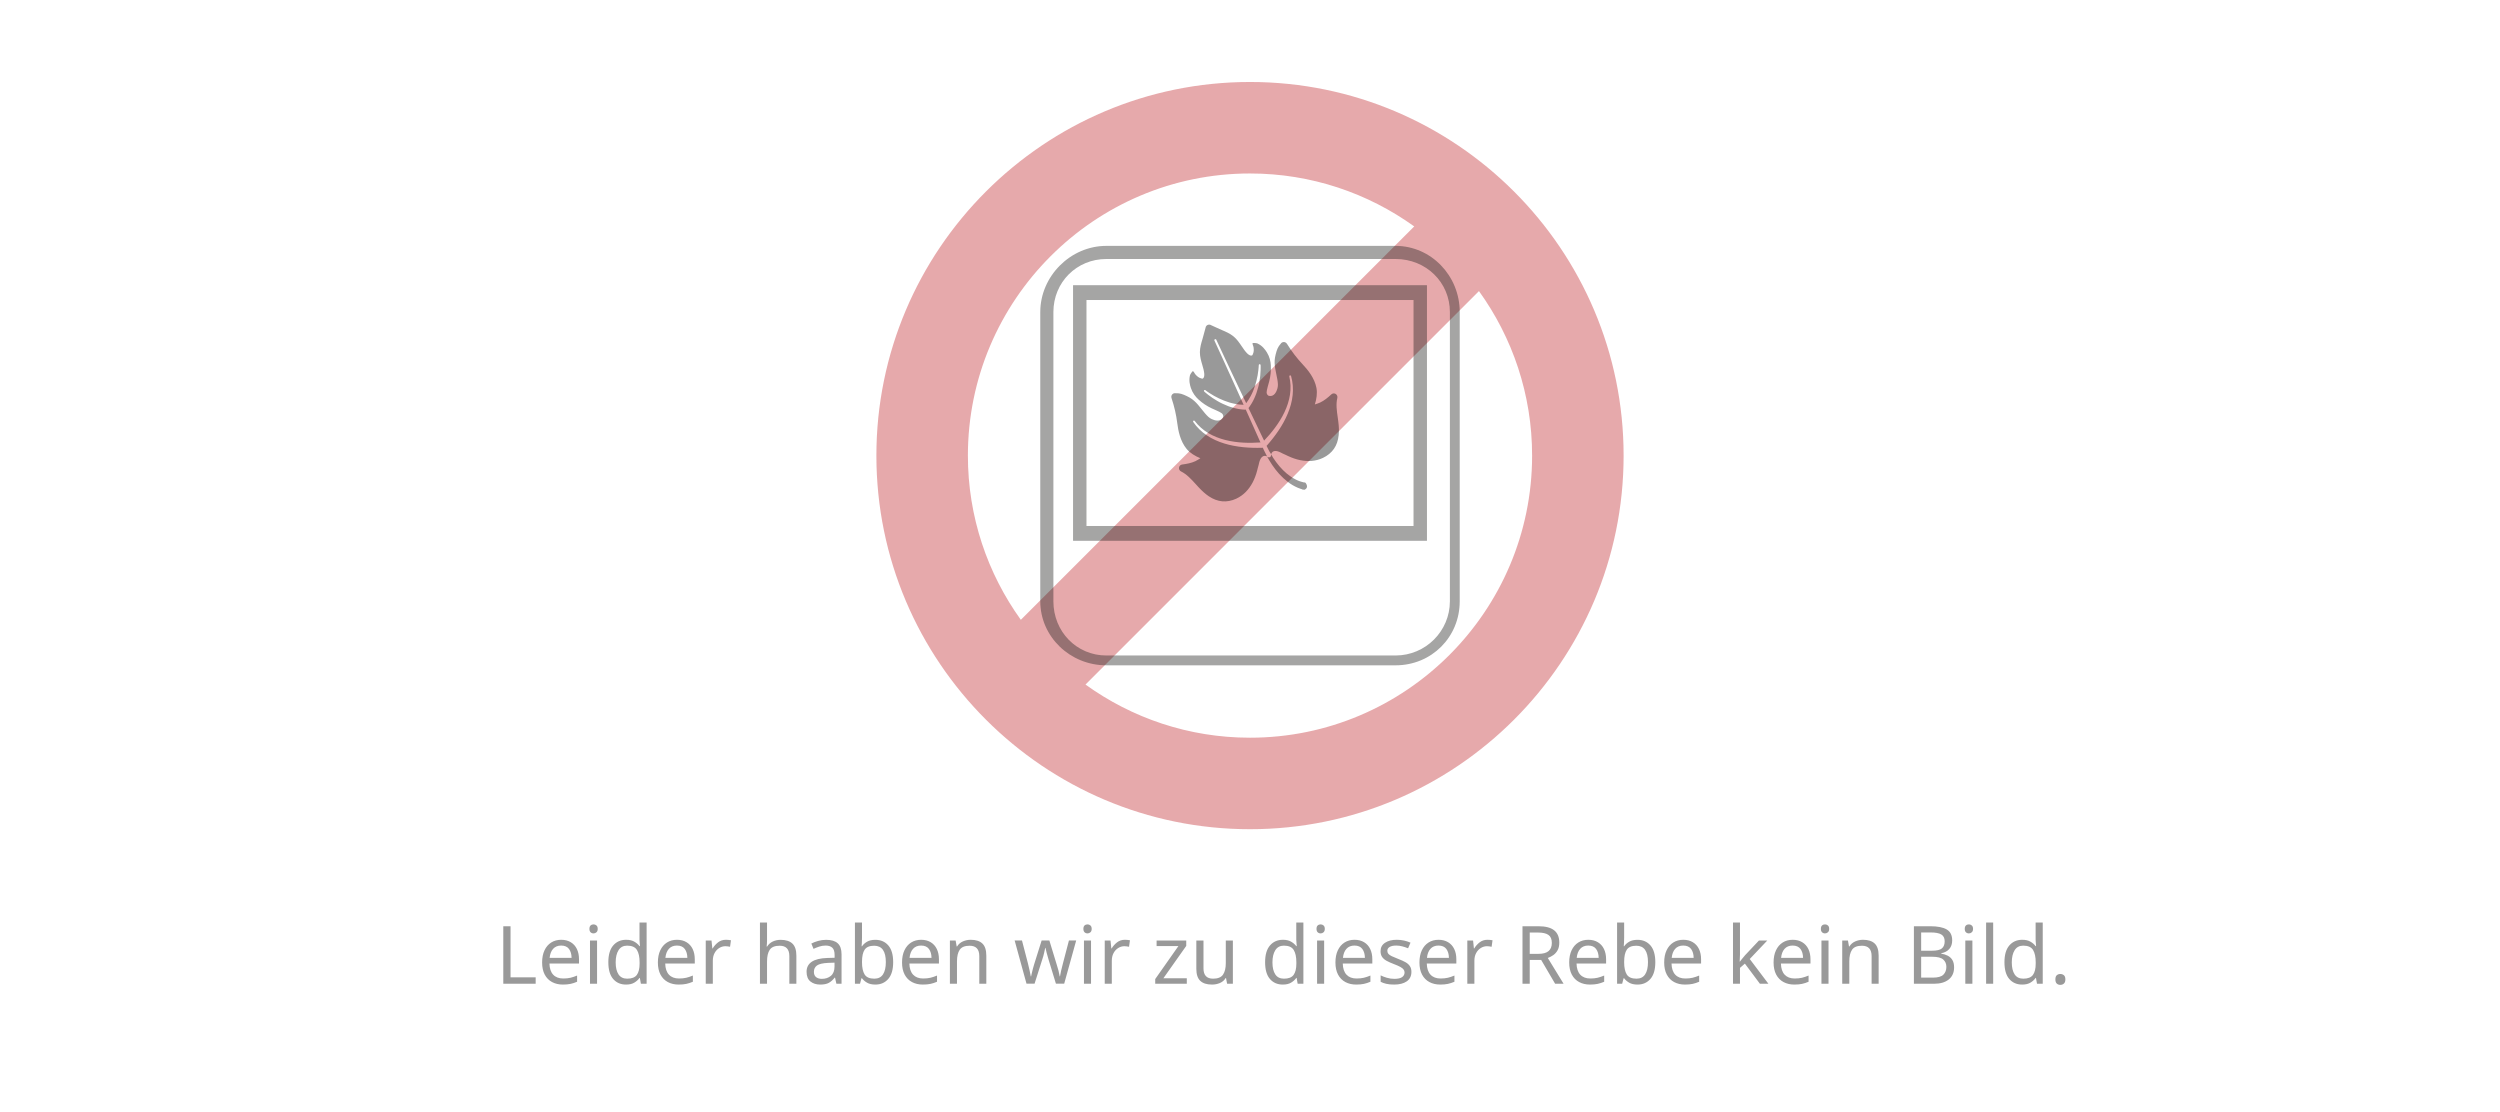
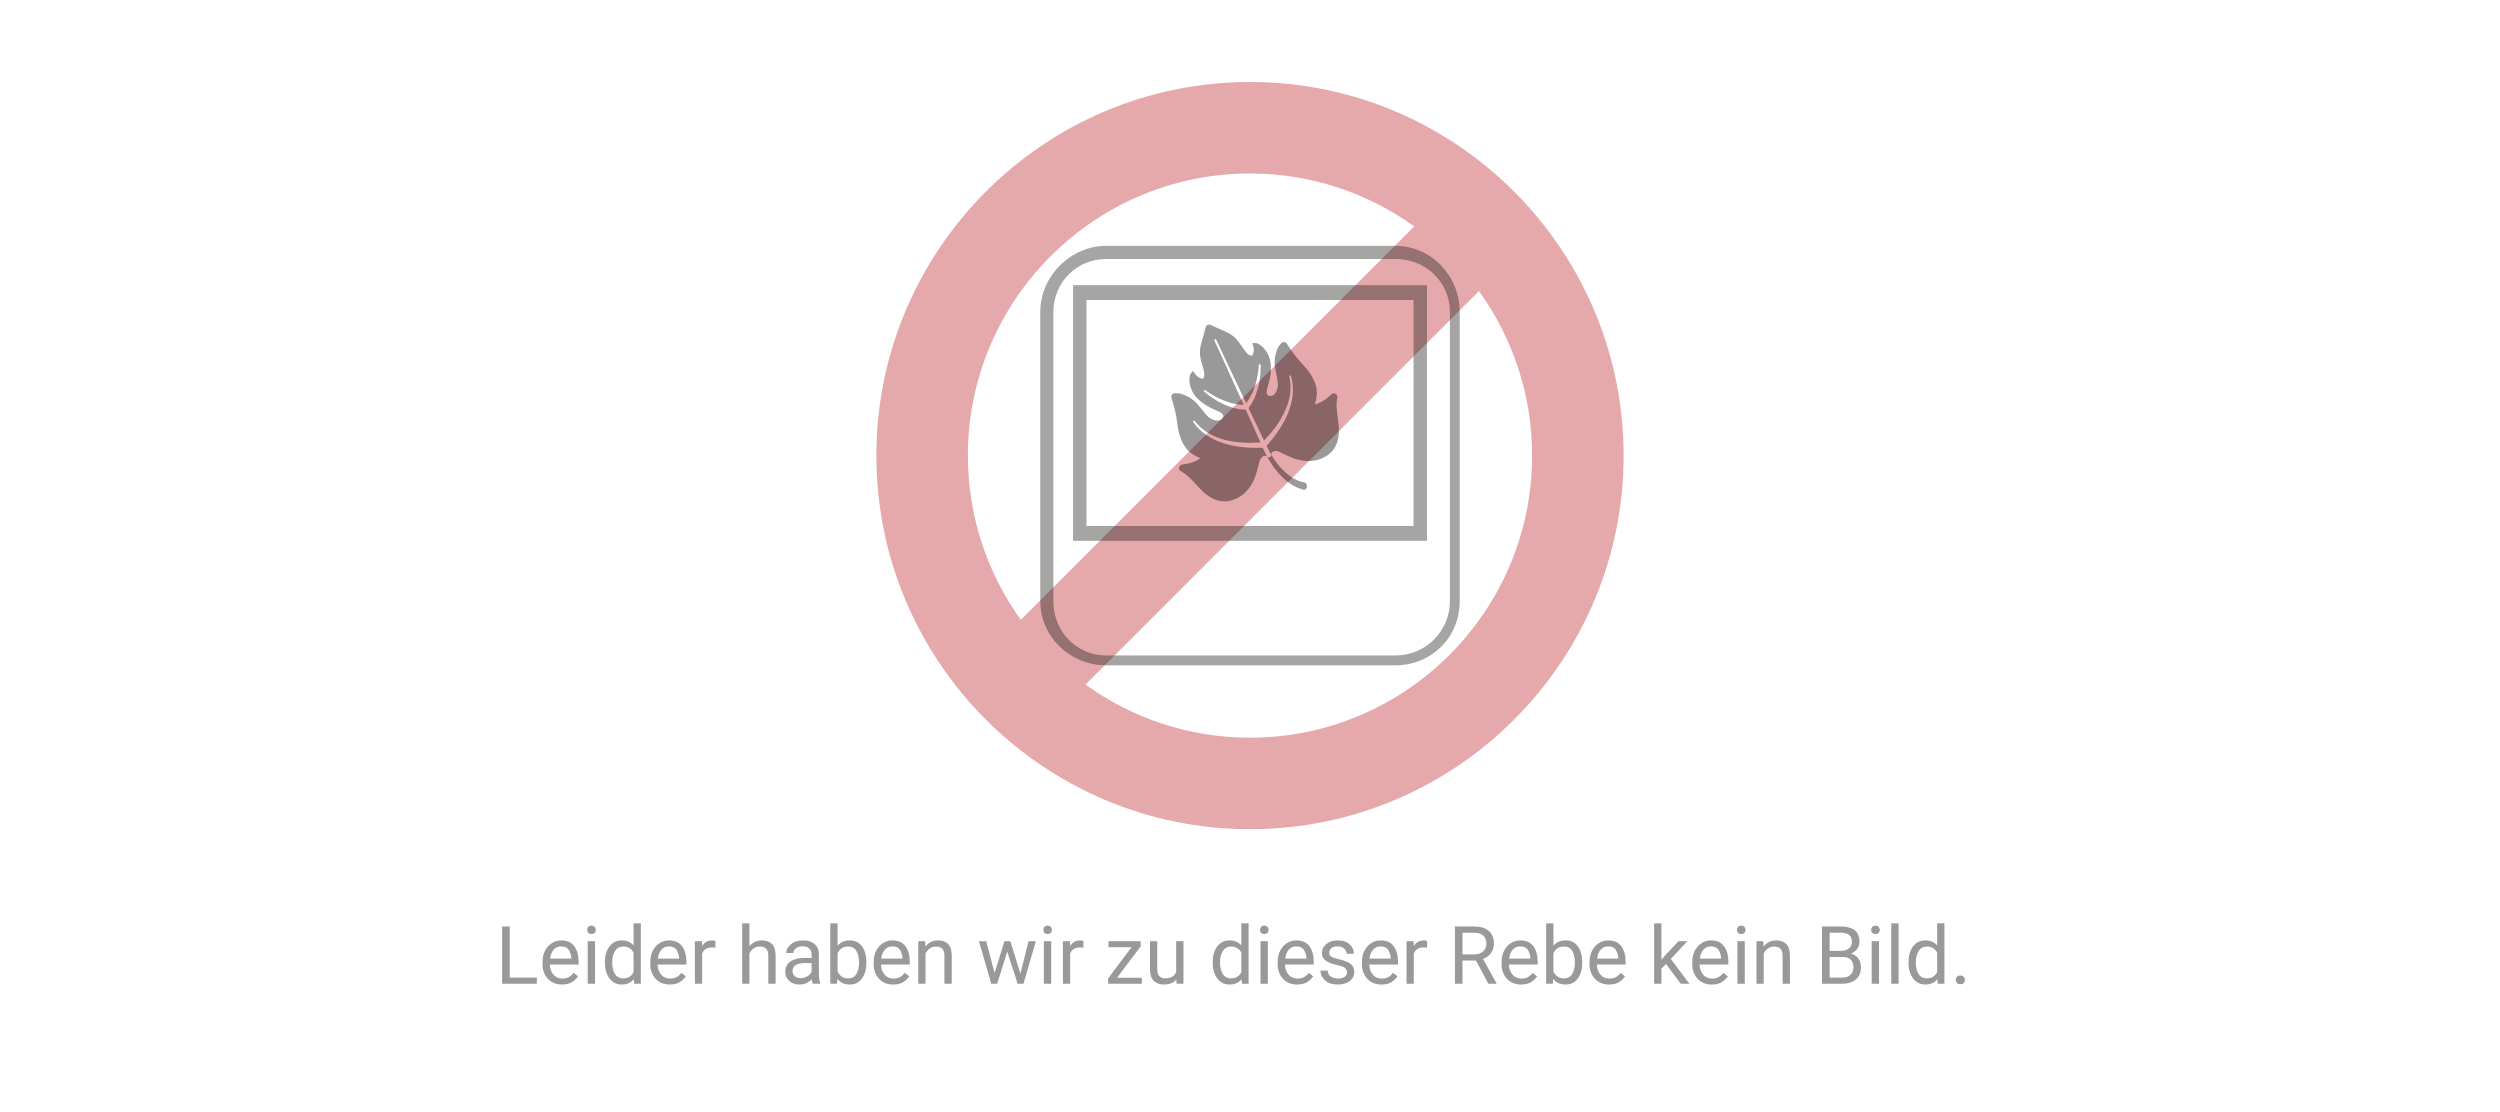
<svg xmlns="http://www.w3.org/2000/svg" version="1.1" id="Ebene_1" x="0px" y="0px" width="900px" height="400px" viewBox="0 0 900 400" enable-background="new 0 0 900 400" xml:space="preserve">
-   <text transform="matrix(1 0 0 1 178.3728 354.1504)" opacity="0.4" enable-background="new    " font-family="'Roboto-Regular'" font-size="29">Leider haben wir zu dieser Rebe kein Bild.</text>
+   <text transform="matrix(1 0 0 1 178.3728 354.1504)" opacity="0.4" enable-background="new" font-family="'Roboto'" font-size="29">Leider haben wir zu dieser Rebe kein Bild.</text>
  <g id="XMLID_592_">
    <g id="XMLID_572_">
      <g id="XMLID_312_">
        <path id="XMLID_313_" fill="#1D1D1B" d="M424.034,94.62" />
      </g>
    </g>
  </g>
  <g>
    <path opacity="0.4" fill="#C1272D" enable-background="new    " d="M450,29.515c-74.162,0-134.5,60.338-134.5,134.5   c0,74.163,60.338,134.5,134.5,134.5c74.163,0,134.5-60.338,134.5-134.5C584.5,89.854,524.163,29.515,450,29.515z M450,62.452   c22.044,0,42.457,7.082,59.126,19.062L367.503,223.137c-11.981-16.664-19.063-37.078-19.063-59.122   C348.44,108.016,394.001,62.452,450,62.452z M450,265.574c-22.088,0-42.536-7.109-59.22-19.133l141.646-141.649   c12.023,16.687,19.134,37.133,19.134,59.223C551.559,220.016,506.001,265.574,450,265.574z" />
  </g>
  <g opacity="0.4">
    <path fill="#1D1D1B" d="M525.5,112.341c0-13.137-10.357-23.824-23.092-23.824H398.286c-12.893,0-23.786,10.91-23.786,23.824v104.12   c0,12.712,10.671,23.054,23.786,23.054h104.119c12.95,0,23.094-10.126,23.094-23.054L525.5,112.341L525.5,112.341z M521.96,216.461   c0,10.761-8.771,19.516-19.555,19.516H398.286c-10.692,0-19.065-8.572-19.065-19.515V112.341c0-10.713,8.374-19.104,19.065-19.104   h104.119c10.967,0,19.555,8.393,19.555,19.104V216.461L521.96,216.461z" />
    <path fill="#1D1D1B" d="M386.298,194.687h127.405v-92.014H386.298V194.687z M391.131,108.003h117.738v81.354H391.131V108.003z" />
    <path d="M481.79,151.798c-0.062-0.505-0.136-1.008-0.203-1.502c-0.355-2.474-0.688-4.804-0.146-7.044   c0.135-0.562-0.114-1.151-0.611-1.44c-0.372-0.226-0.835-0.237-1.22-0.057c-0.123,0.057-0.226,0.128-0.333,0.226   c-1.187,1.099-2.514,2.214-4.005,2.921c-0.542,0.254-1.355,0.502-1.926,0.699c0.593-1.847,0.938-4.05,0.582-5.92   c-0.69-3.609-3.08-6.512-5.084-8.644c-1.988-2.113-3.864-4.565-5.559-7.295c-0.362-0.567-1.085-0.769-1.672-0.492   c-0.046,0.017-0.096,0.045-0.136,0.077c-0.202,0.127-0.36,0.299-0.463,0.497c-0.327,0.365-1.052,1.204-1.463,2.633l-0.028,0.11   c-0.192,0.675-0.396,1.375-0.52,2.122c-0.475,2.753,0.383,5.216,0.836,7.871c0.231,1.355,0.305,2.222,0.057,3.194   c-0.3,1.203-1.164,3.078-2.927,2.788c-0.752-0.122-0.977-0.838-0.988-1.282c-0.029-0.744,0.773-3.333,0.938-3.982   c0.474-1.816,0.694-3.765,0.581-5.759c-0.079-1.417-0.43-3.078-1.435-4.68c-0.604-0.972-1.585-2.35-3.342-3.183   c-0.36-0.173-1.802-0.271-1.808-0.111c-0.039,0.591,0.294,0.887,0.385,1.622c0.097,0.827,0.118,1.502-0.294,2.4   c-0.073,0.144-0.142,0.347-0.283,0.409c-0.011,0.007-0.033,0.012-0.056,0.018c-0.508,0.158-1.197-0.294-1.672-0.762   c-0.74-0.734-1.345-1.629-1.983-2.579c-0.843-1.24-1.699-2.528-2.955-3.553c-1.275-1.051-2.813-1.695-4.168-2.273   c-0.486-0.2-1.411-0.625-2.294-1.034c-0.542-0.242-1.084-0.498-1.548-0.705c-0.248-0.167-0.547-0.255-0.851-0.232   c-0.153,0.012-0.312,0.051-0.441,0.116h-0.005l0,0c-0.007,0-0.007,0-0.012,0.005c0,0,0,0-0.005,0l0,0c0,0-0.005,0-0.011,0.005   c-0.131,0.071-0.26,0.156-0.367,0.266c-0.215,0.221-0.351,0.508-0.368,0.805c-0.141,0.491-0.299,1.082-0.451,1.649   c-0.255,0.946-0.515,1.921-0.661,2.417c-0.43,1.41-0.905,3.008-0.916,4.661c0,1.621,0.429,3.106,0.853,4.541   c0.322,1.094,0.628,2.136,0.718,3.174c0.068,0.667-0.033,1.483-0.475,1.777c-0.016,0.005-0.034,0.017-0.045,0.022   c-0.134,0.071-0.35-0.005-0.496-0.045c-0.955-0.254-1.469-0.706-2.034-1.308c-0.514-0.536-0.532-0.983-1.005-1.331   c-0.135-0.093-0.978,1.077-1.073,1.463c-0.475,1.881-0.045,3.517,0.317,4.609c0.599,1.794,1.649,3.125,2.688,4.09   c1.469,1.362,3.101,2.437,4.801,3.228c0.61,0.285,3.112,1.325,3.672,1.811c0.327,0.302,0.734,0.925,0.356,1.584   c-0.905,1.54-2.904,1.014-4.021,0.475c-0.899-0.426-1.526-1.034-2.42-2.077c-1.755-2.047-3.106-4.272-5.529-5.668   c-0.644-0.375-1.322-0.671-1.96-0.955l-0.106-0.045c-1.362-0.595-2.463-0.567-2.949-0.556c-0.226-0.045-0.463-0.034-0.689,0.04   c-0.045,0.02-0.102,0.037-0.147,0.059c-0.586,0.277-0.892,0.967-0.682,1.602c1.022,3.05,1.71,6.055,2.062,8.93   c0.366,2.896,1.079,6.603,3.411,9.438c1.214,1.464,3.129,2.599,4.932,3.328c-0.508,0.316-1.226,0.785-1.769,1.045   c-1.502,0.706-3.208,1.005-4.807,1.219c-0.13,0.018-0.265,0.057-0.379,0.113c-0.384,0.181-0.667,0.542-0.734,0.977   c-0.096,0.571,0.193,1.141,0.711,1.39c2.068,1.017,3.661,2.768,5.333,4.609c0.333,0.368,0.673,0.746,1.016,1.113   c1.328,1.418,2.492,2.44,3.679,3.236c1.587,1.062,3.168,1.649,4.812,1.807c1.666,0.147,3.417-0.181,5.078-0.96   c1.242-0.586,2.417-1.412,3.394-2.407c1.898-1.92,3.281-4.519,4.107-7.71c0.068-0.265,0.124-0.536,0.191-0.785   c0.228-0.949,0.452-1.469,0.588-2.299c0.092-0.091,0.615-2.926,2.776-2.022c-0.384-0.71-0.757-1.429-1.085-2.158   c-0.158-0.327-0.299-0.643-0.437-0.966c-0.057,0.012-0.108,0.024-0.154,0.028c-0.016,0-0.038,0-0.049,0   c-2.294,0.074-4.599,0.022-6.887-0.214c-2.289-0.238-4.569-0.649-6.778-1.327c-2.209-0.671-4.35-1.621-6.275-2.914   c-0.972-0.651-1.876-1.385-2.701-2.193c-0.825-0.807-1.57-1.695-2.214-2.644c-0.107-0.147-0.069-0.353,0.079-0.457   c0.147-0.099,0.339-0.063,0.441,0.076l0,0c0.666,0.884,1.422,1.697,2.249,2.432c0.823,0.734,1.715,1.383,2.66,1.955   c1.892,1.129,3.971,1.937,6.106,2.479c2.134,0.542,4.338,0.848,6.552,0.96c2.039,0.113,4.09,0.074,6.13-0.073l-0.345-0.762   l-3.215-7.199l-1.745-3.881c-0.08,0.022-0.17,0.04-0.266,0.04c-0.017,0-0.04,0-0.051,0l-0.531-0.035l-0.259-0.016l-0.26-0.025   l-0.53-0.063l-0.52-0.082c-0.09-0.011-0.169-0.022-0.255-0.039l-0.259-0.054c-0.17-0.035-0.345-0.063-0.513-0.103   c-0.34-0.082-0.679-0.152-1.017-0.249c-0.339-0.087-0.667-0.197-0.994-0.296c-0.17-0.057-0.333-0.116-0.497-0.172l-0.249-0.088   l-0.237-0.092c-0.645-0.243-1.277-0.52-1.899-0.817c-0.157-0.073-0.31-0.145-0.463-0.223l-0.463-0.231   c-0.294-0.17-0.599-0.325-0.893-0.497c-0.587-0.342-1.175-0.706-1.74-1.082c-0.565-0.384-1.117-0.782-1.66-1.197   c-0.272-0.21-0.531-0.424-0.791-0.644c-0.136-0.111-0.26-0.221-0.39-0.328c-0.063-0.06-0.13-0.115-0.192-0.174   c-0.063-0.063-0.107-0.134-0.129-0.255c-0.012-0.155,0.095-0.302,0.246-0.318c0.012,0,0.012,0,0.024,0h0.021   c0.114-0.007,0.193,0.024,0.26,0.076l0.193,0.15c0.129,0.099,0.271,0.197,0.394,0.296c0.272,0.189,0.543,0.375,0.827,0.56   c0.553,0.364,1.117,0.711,1.693,1.037c1.153,0.64,2.339,1.214,3.56,1.694c0.61,0.242,1.23,0.462,1.853,0.646l0.231,0.077   l0.237,0.062c0.153,0.043,0.311,0.088,0.469,0.13c0.316,0.073,0.622,0.156,0.949,0.218c1.096,0.243,2.225,0.364,3.339,0.401   l-0.718-1.605l-3.243-7.176l-1.638-3.593l-1.625-3.586c-1.085-2.39-2.182-4.776-3.282-7.16c-0.086-0.192-0.006-0.404,0.18-0.491   c0.187-0.088,0.4-0.006,0.492,0.178l0,0c1.096,2.384,2.219,4.762,3.331,7.14l1.674,3.567l1.683,3.559l3.367,7.12l0.7,1.452   c0.605-0.811,1.164-1.672,1.638-2.582c0.153-0.282,0.295-0.576,0.436-0.866c0.072-0.151,0.136-0.295,0.197-0.447l0.103-0.223   l0.101-0.226c0.256-0.602,0.475-1.215,0.679-1.842c0.405-1.249,0.723-2.527,0.96-3.828c0.119-0.649,0.215-1.308,0.283-1.962   c0.038-0.329,0.067-0.659,0.09-0.988c0.022-0.167,0.022-0.332,0.035-0.492l0.011-0.249c0.011-0.082,0.033-0.162,0.111-0.244   l0.018-0.016c0.107-0.116,0.288-0.122,0.4-0.006c0,0,0.012,0.006,0.012,0.012c0.085,0.087,0.107,0.172,0.119,0.254   c0,0.087,0.006,0.167,0.011,0.254c0,0.169,0.006,0.341,0.006,0.508c0,0.342-0.006,0.684-0.017,1.021   c-0.022,0.68-0.067,1.357-0.131,2.042c-0.066,0.675-0.157,1.352-0.282,2.03c-0.056,0.339-0.118,0.675-0.191,1.012l-0.113,0.502   c-0.033,0.17-0.078,0.337-0.124,0.497c-0.163,0.667-0.361,1.325-0.593,1.98l-0.078,0.254l-0.098,0.243   c-0.062,0.161-0.119,0.324-0.181,0.486c-0.13,0.325-0.26,0.641-0.401,0.965c-0.141,0.32-0.299,0.625-0.452,0.944   c-0.079,0.155-0.163,0.305-0.248,0.463l-0.13,0.231c-0.033,0.073-0.079,0.151-0.124,0.223l-0.277,0.441l-0.289,0.44l-0.14,0.226   l-0.153,0.212l-0.317,0.43c-0.01,0.017-0.021,0.033-0.039,0.05l1.87,3.912l3.4,7.104l0.348,0.717   c1.384-1.452,2.7-2.977,3.886-4.593c1.328-1.779,2.508-3.663,3.451-5.657c0.944-1.997,1.644-4.1,1.982-6.283   c0.159-1.088,0.233-2.193,0.193-3.297c-0.047-1.104-0.187-2.197-0.441-3.279l0,0c-0.039-0.175,0.068-0.353,0.243-0.393   c0.164-0.043,0.345,0.063,0.39,0.231c0.316,1.104,0.525,2.243,0.615,3.395c0.097,1.149,0.084,2.313-0.038,3.462   c-0.232,2.311-0.871,4.559-1.764,6.688c-0.88,2.136-2.022,4.154-3.298,6.07c-1.288,1.914-2.712,3.722-4.226,5.434   c-0.034,0.039-0.067,0.068-0.103,0.096L456,160.57c0.141,0.299,0.282,0.587,0.429,0.875c0.576,1.125,0.474,0.978,1.152,2.034   c0,0,0.005,0.045,0.017,0.113l0,0c0,0.017,0,0.028,0,0.05c0.006,0.101,0,0.237-0.027,0.379c-0.046,0.197-0.125,0.406-0.328,0.531   c-0.282,0.158-0.587,0.084-0.803,0c-0.123-0.056-0.221-0.107-0.231-0.12l-0.012-0.005c0.019,0.035,0.029,0.051,0.052,0.085   c0.011,0.034,0.022,0.056,0.046,0.097l0,0c0.236,0.422,0.412,0.728,0.615,1.072c0.694,1.153,1.44,2.288,2.276,3.36   c0.835,1.074,1.739,2.09,2.756,3.029c1.005,0.943,2.101,1.796,3.311,2.529c0.312,0.181,0.61,0.352,0.927,0.509   c0.322,0.169,0.638,0.322,0.971,0.462c0.339,0.142,0.679,0.271,1.028,0.386c0.125,0.044,0.237,0.077,0.361,0.112   c0.227,0.146,0.508,0.226,0.791,0.214l0.058-0.011h0.049h0.04c0.022,0,0.045,0,0.103-0.011c-1.04,0.355,2.146-0.062,0.418-2.452   c-0.237-0.119-0.204-0.085-0.26-0.106c-0.029,0-0.045-0.012-0.058-0.012l-0.027-0.012l-0.085-0.016h-0.058   c-0.056-0.012-0.106-0.023-0.157-0.034c-0.022,0.011-0.057,0.022-0.09,0.034c-0.034,0-0.063,0-0.096,0.011   c-0.029,0-0.063,0.005-0.085,0.005c0.056-0.028,0.107-0.05,0.151-0.073c-0.118-0.022-0.236-0.045-0.366-0.073   c-0.271-0.068-0.554-0.151-0.842-0.243c-0.282-0.102-0.56-0.203-0.842-0.322c-0.281-0.118-0.554-0.249-0.824-0.39   c-1.085-0.548-2.112-1.254-3.073-2.045c-0.96-0.802-1.854-1.705-2.678-2.665c-0.824-0.967-1.581-1.995-2.281-3.068   c-0.011-0.022-0.621-1.08-0.724-1.254c0.7-2.169,3.073-0.739,3.21-0.758c0.732,0.44,1.275,0.593,2.14,1.024   c0.236,0.112,0.479,0.235,0.729,0.35c2.993,1.407,5.874,1.994,8.552,1.761c1.39-0.117,2.779-0.491,4.022-1.078   c1.66-0.778,3.033-1.92,3.982-3.298c0.931-1.361,1.479-2.955,1.677-4.857C482.084,155.266,482.04,153.718,481.79,151.798z" />
  </g>
</svg>
